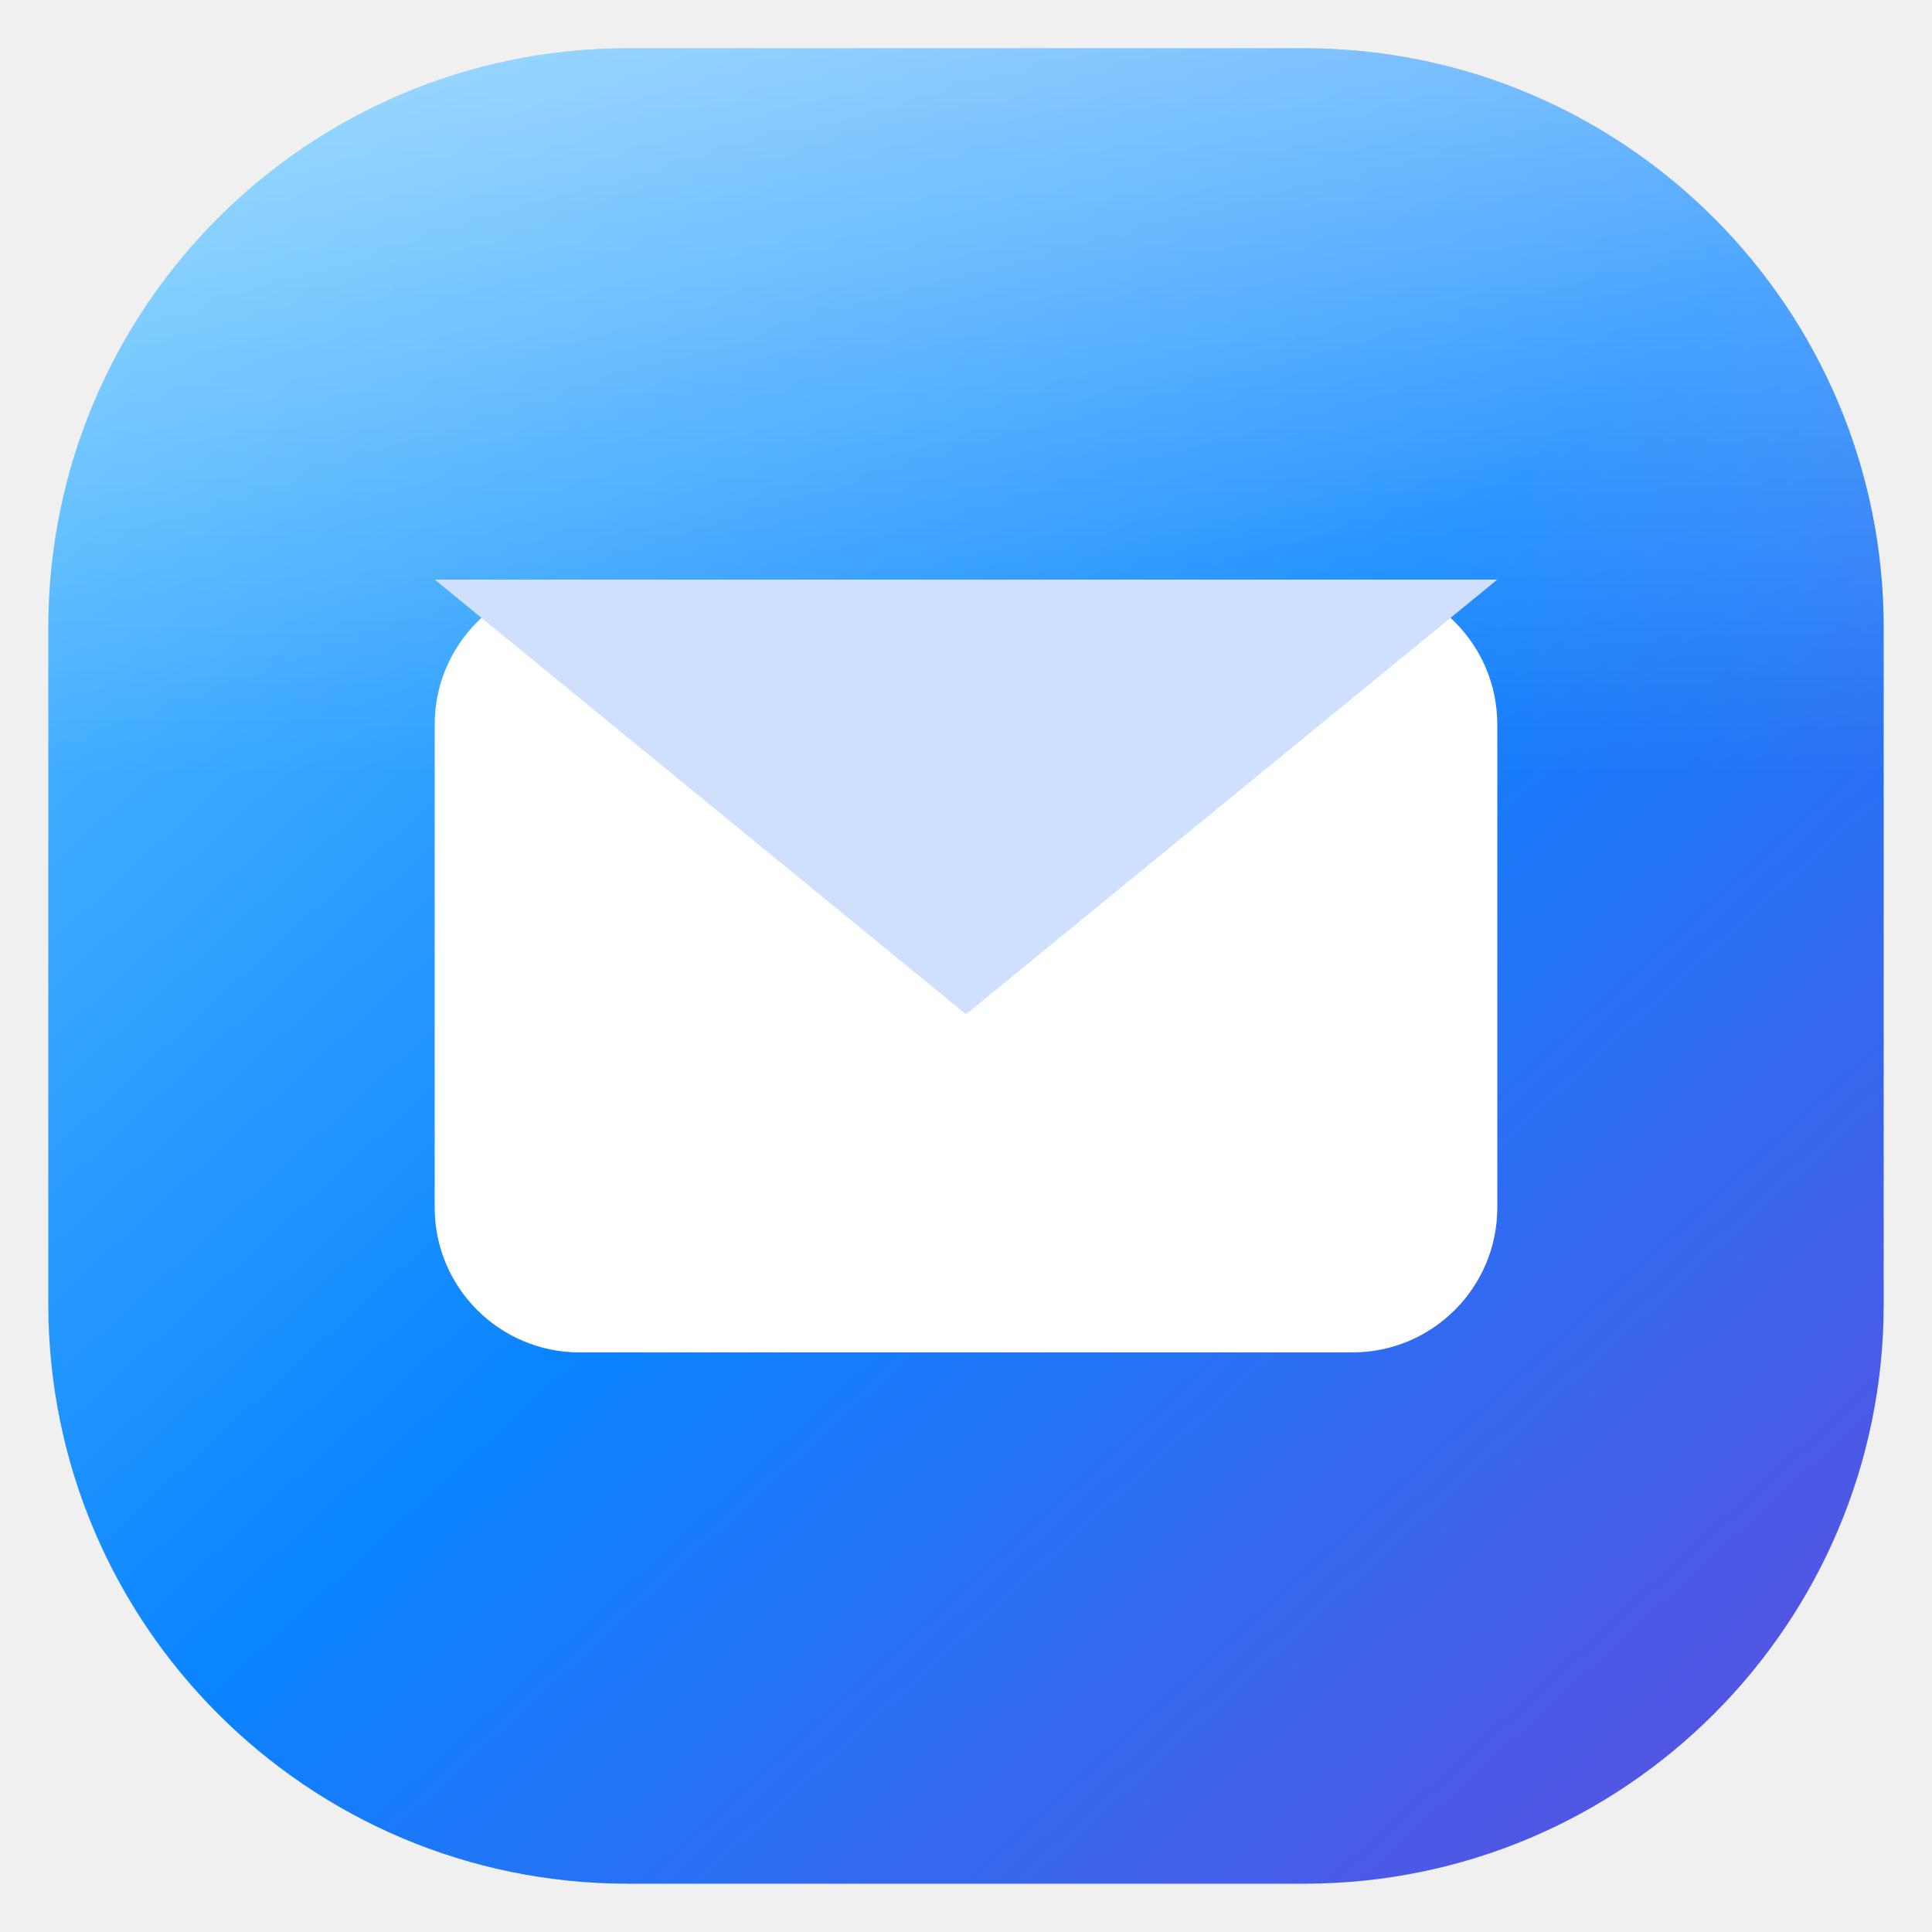
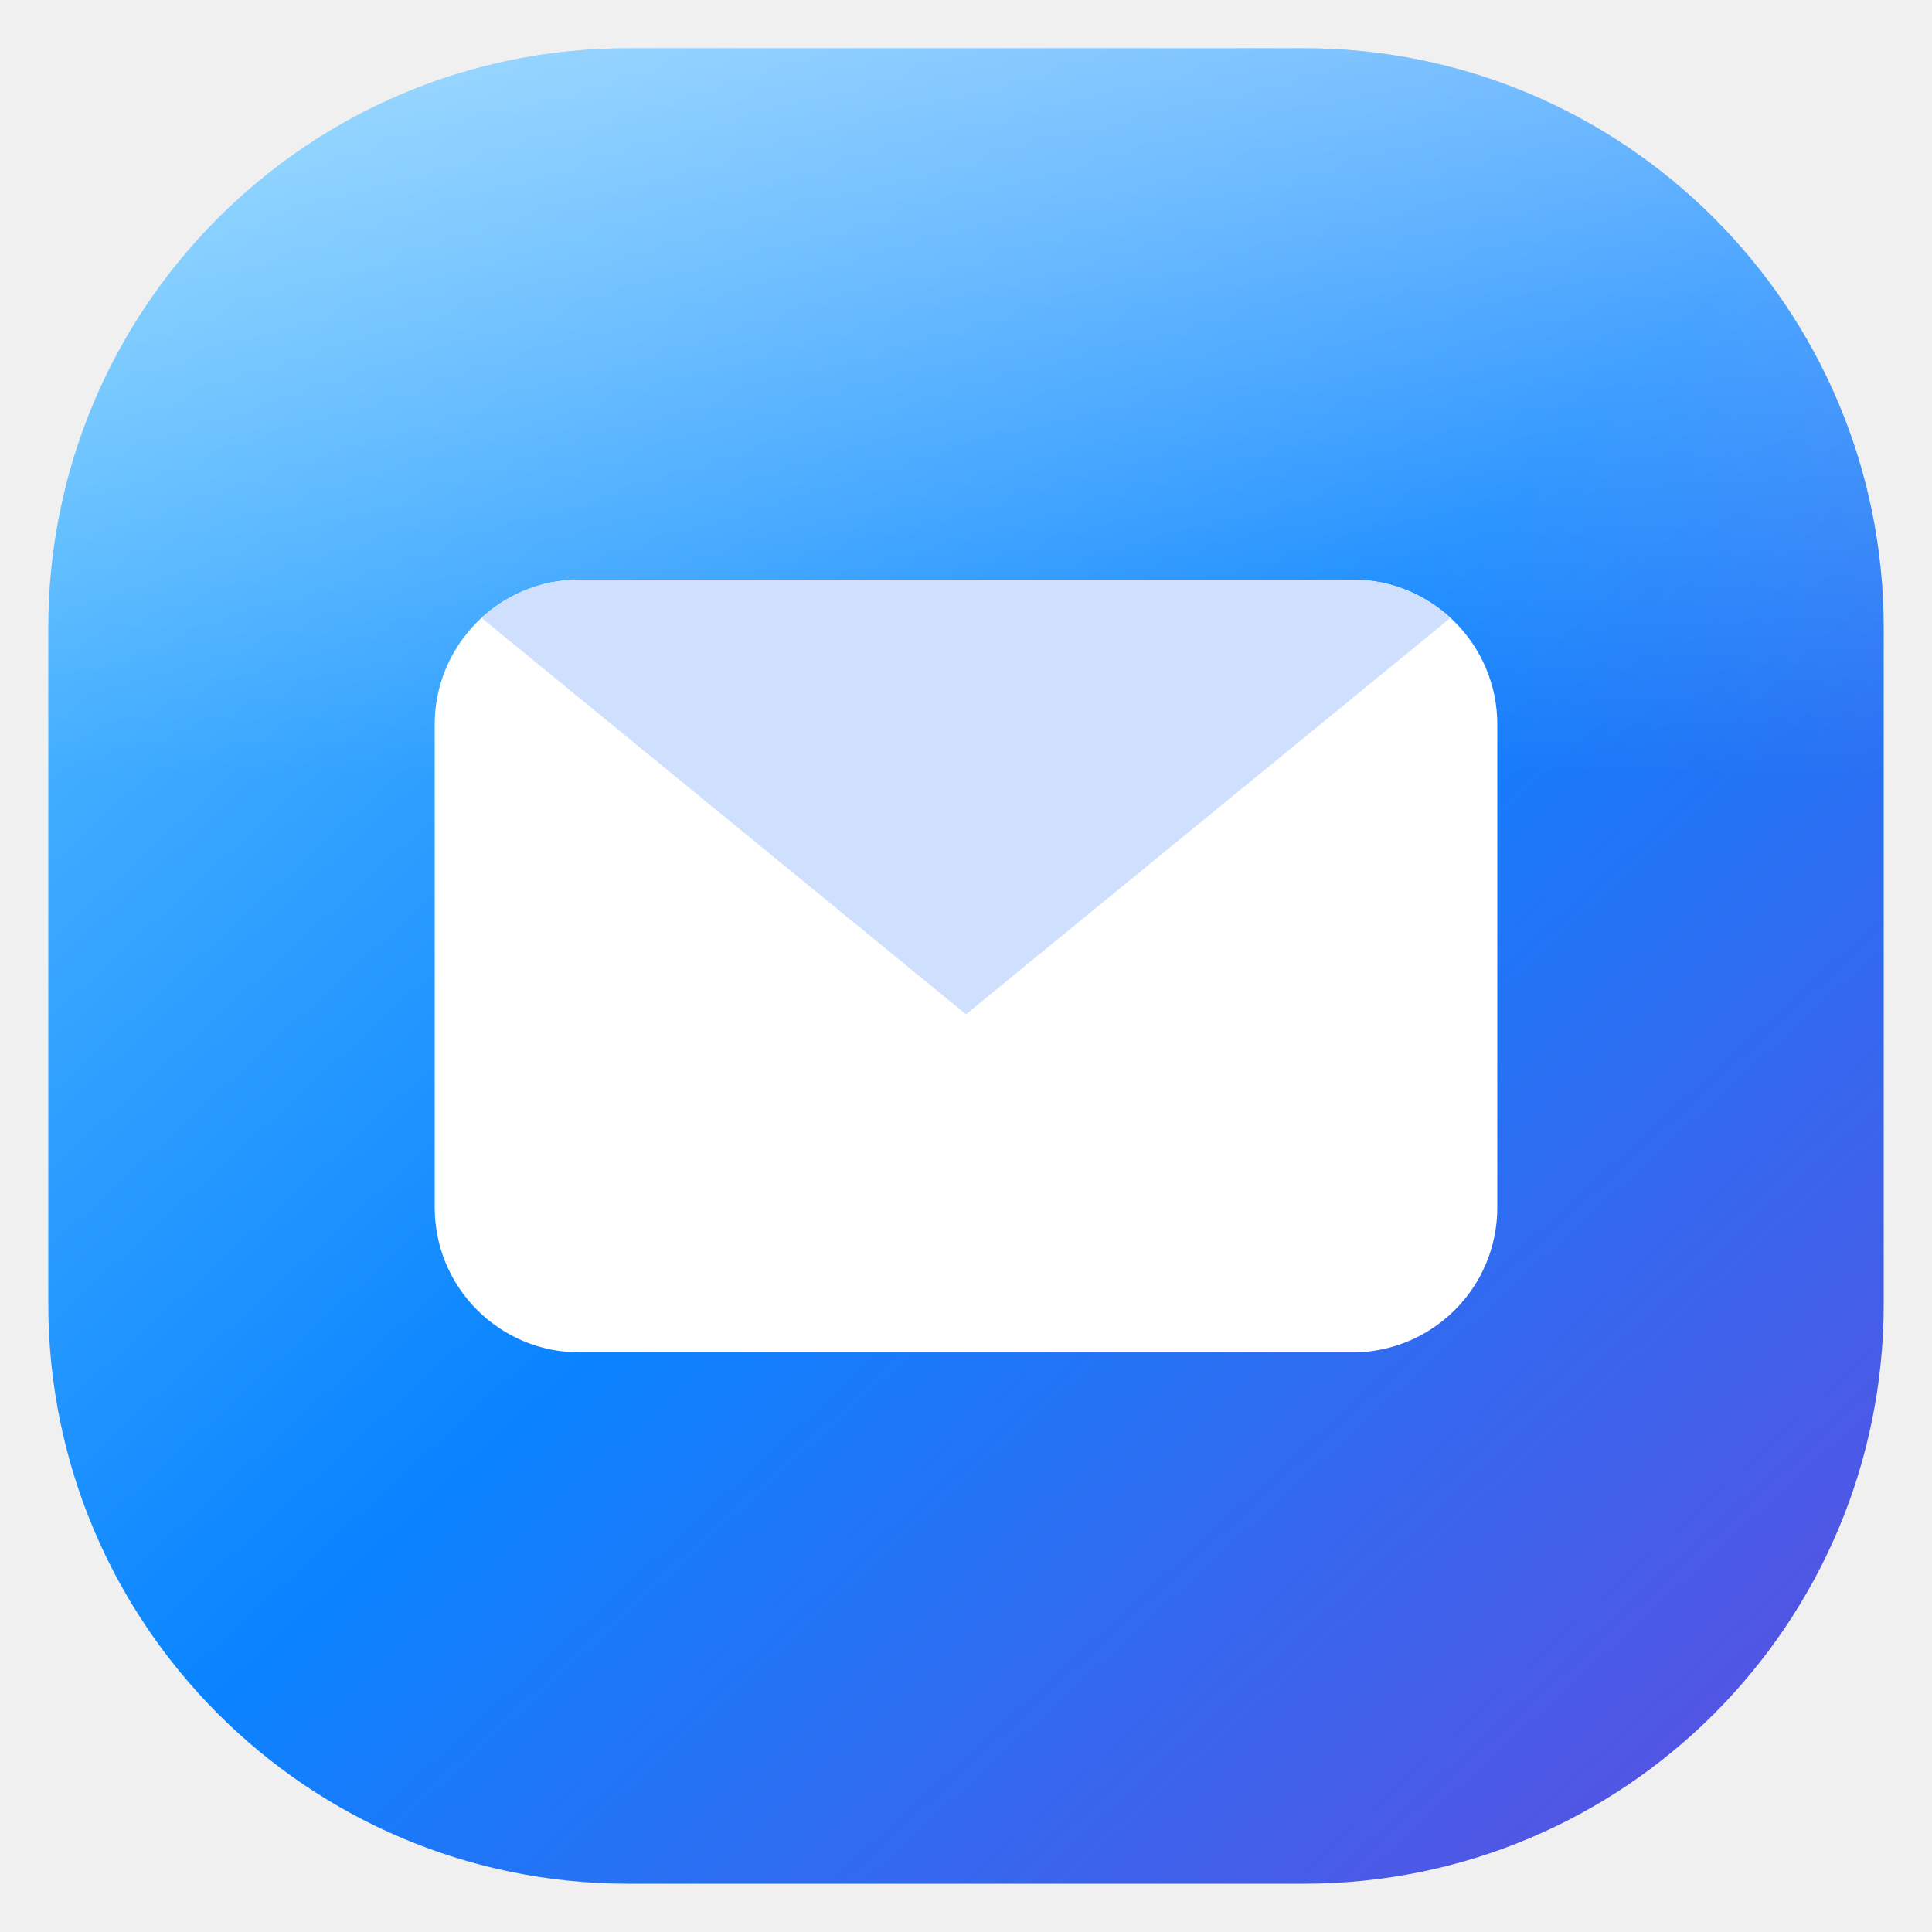
<svg xmlns="http://www.w3.org/2000/svg" width="40" height="40" viewBox="0 0 40 40" fill="none">
  <defs>
    <linearGradient id="logoBg" x1="4" y1="2" x2="37" y2="38" gradientUnits="userSpaceOnUse">
      <stop offset="0%" stop-color="#5ec2ff" />
      <stop offset="50%" stop-color="#0a84ff" />
      <stop offset="100%" stop-color="#5b4fe0" />
    </linearGradient>
    <linearGradient id="logoSheen" x1="20" y1="1" x2="20" y2="16" gradientUnits="userSpaceOnUse">
      <stop offset="0%" stop-color="#ffffff" stop-opacity="0.4" />
      <stop offset="100%" stop-color="#ffffff" stop-opacity="0" />
    </linearGradient>
+     <clipPath id="envelopeClip">
+       <rect x="9" y="12" width="22" height="16" rx="3" />
+     </clipPath>
  </defs>
  <rect x="1" y="1" width="38" height="38" rx="12" fill="url(#logoBg)" />
  <rect x="1" y="1" width="38" height="38" rx="12" fill="url(#logoSheen)" />
  <rect x="9" y="12" width="22" height="16" rx="3" fill="white" />
-   <path d="M9 12 L20 21 L31 12 Z" fill="#cfe0ff" />
+   <path d="M9 12 L20 21 L31 12 Z" fill="#cfe0ff" clip-path="url(#envelopeClip)" />
</svg>
